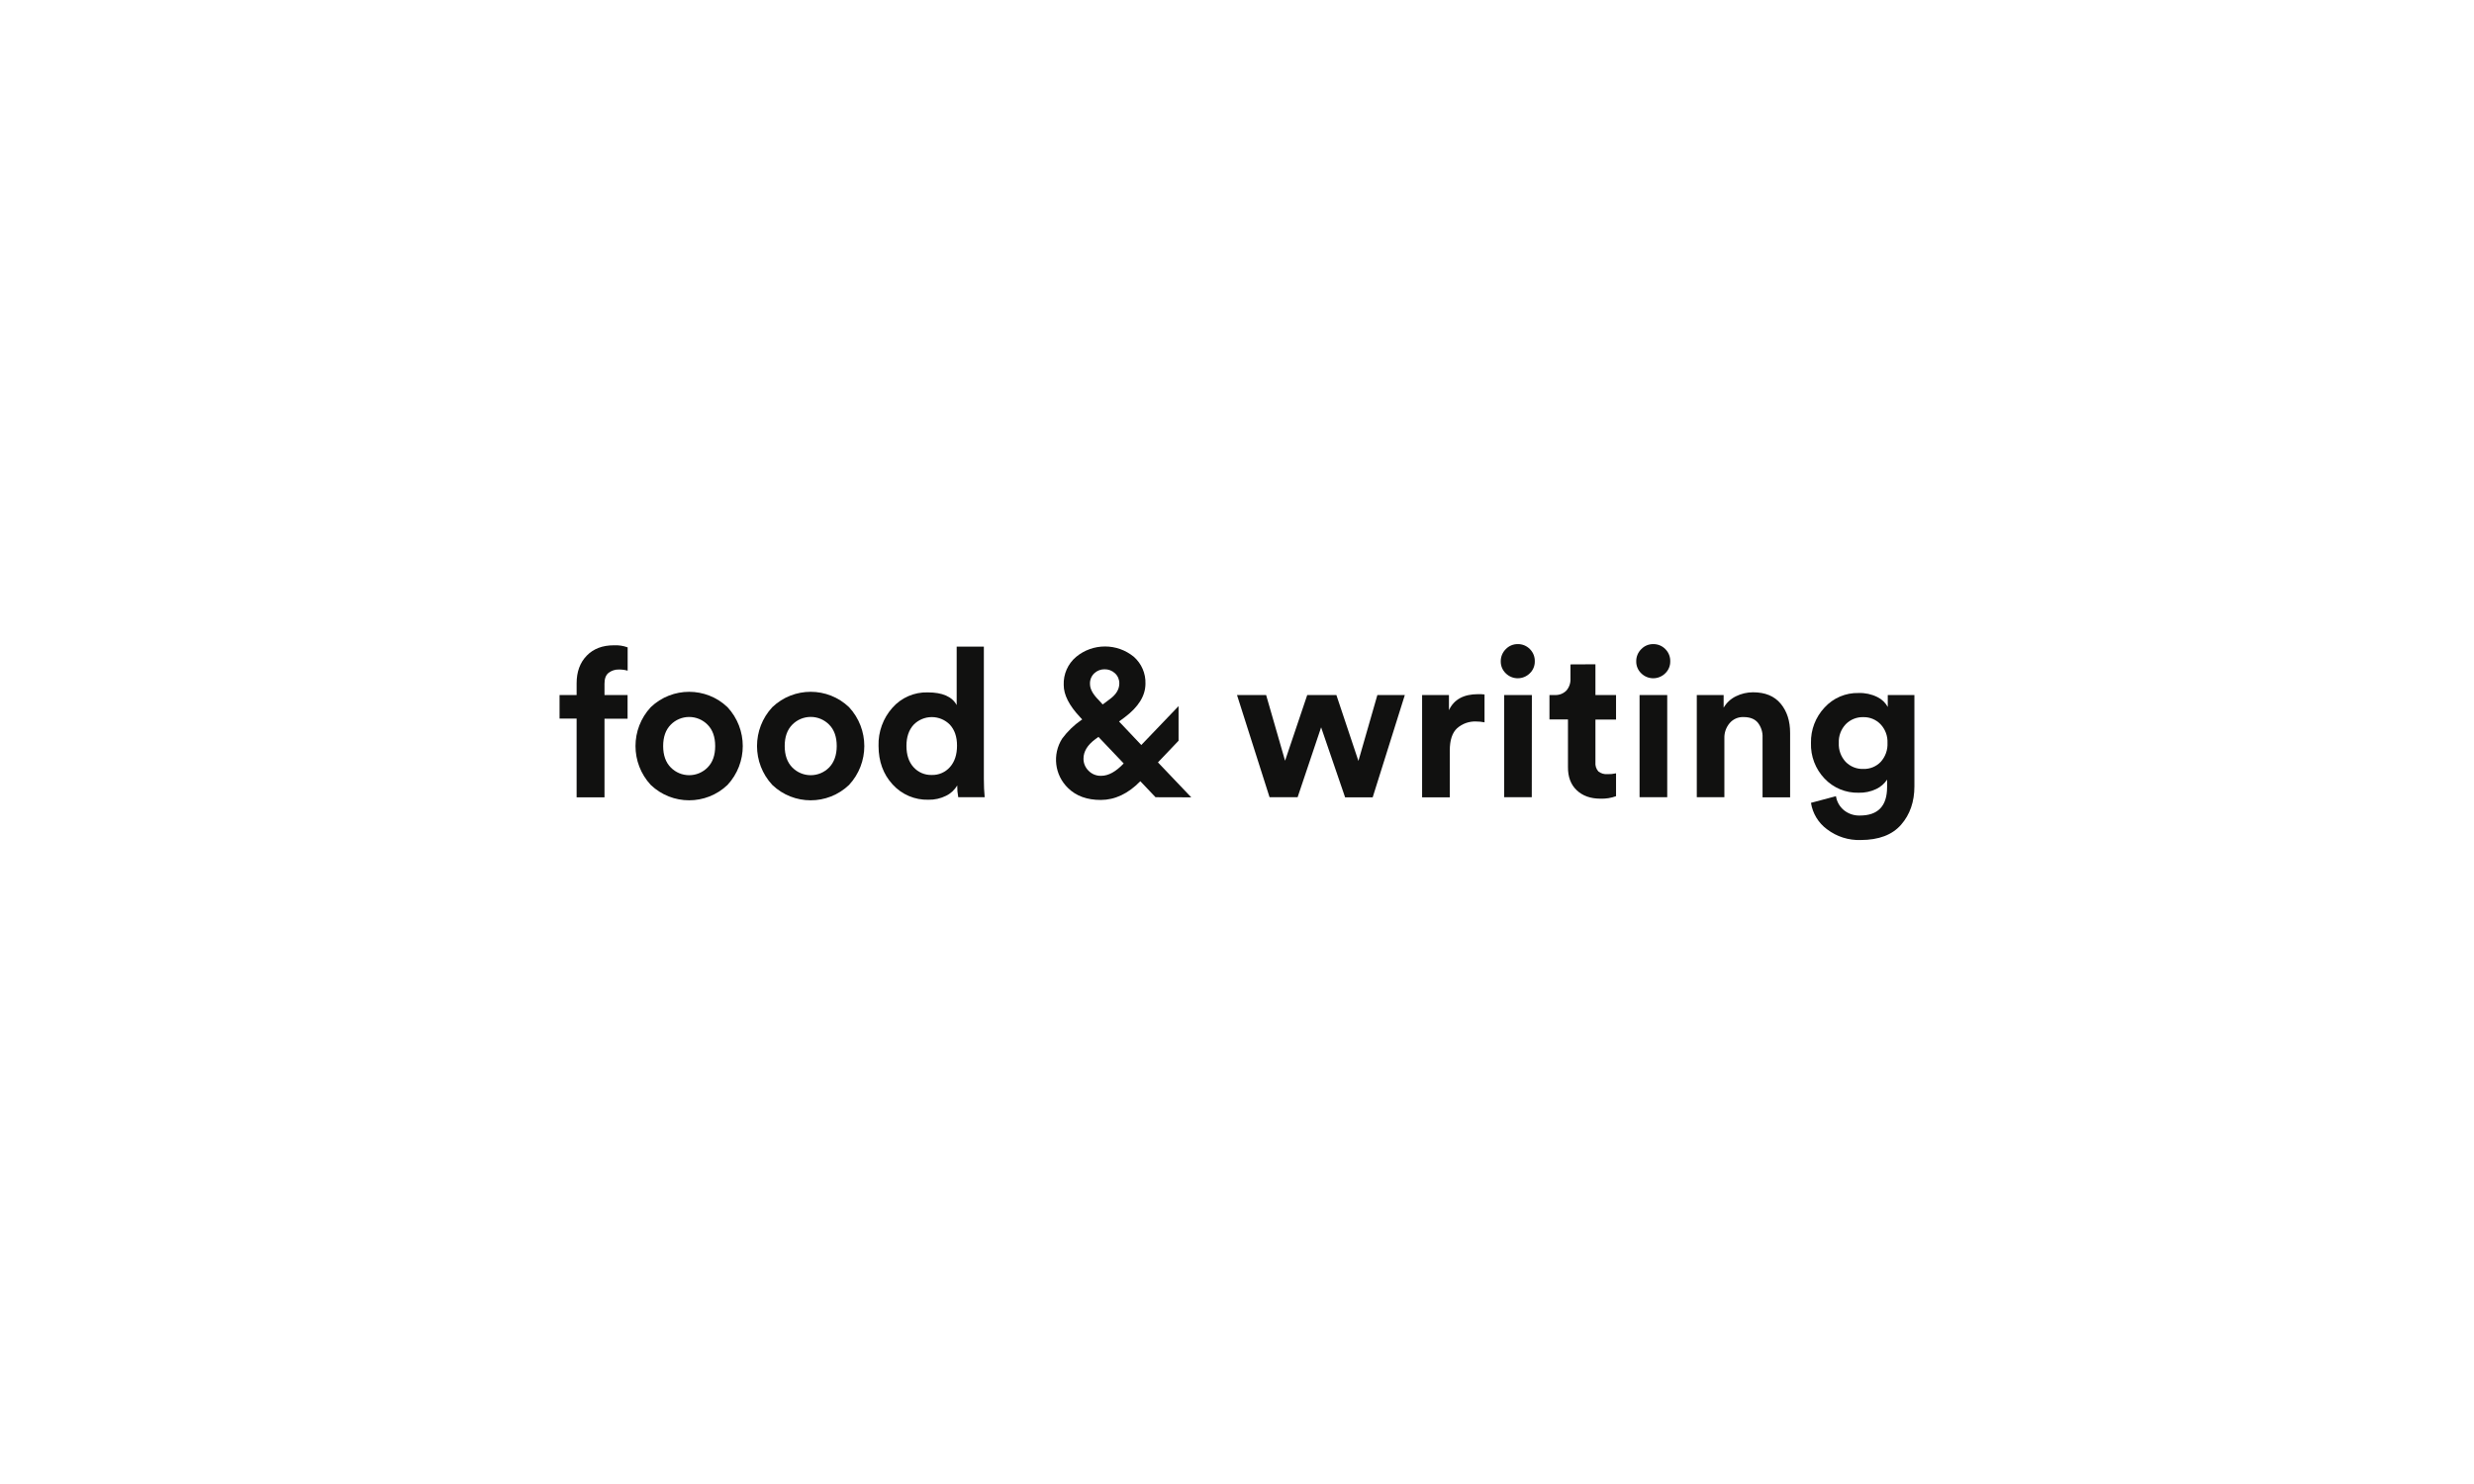
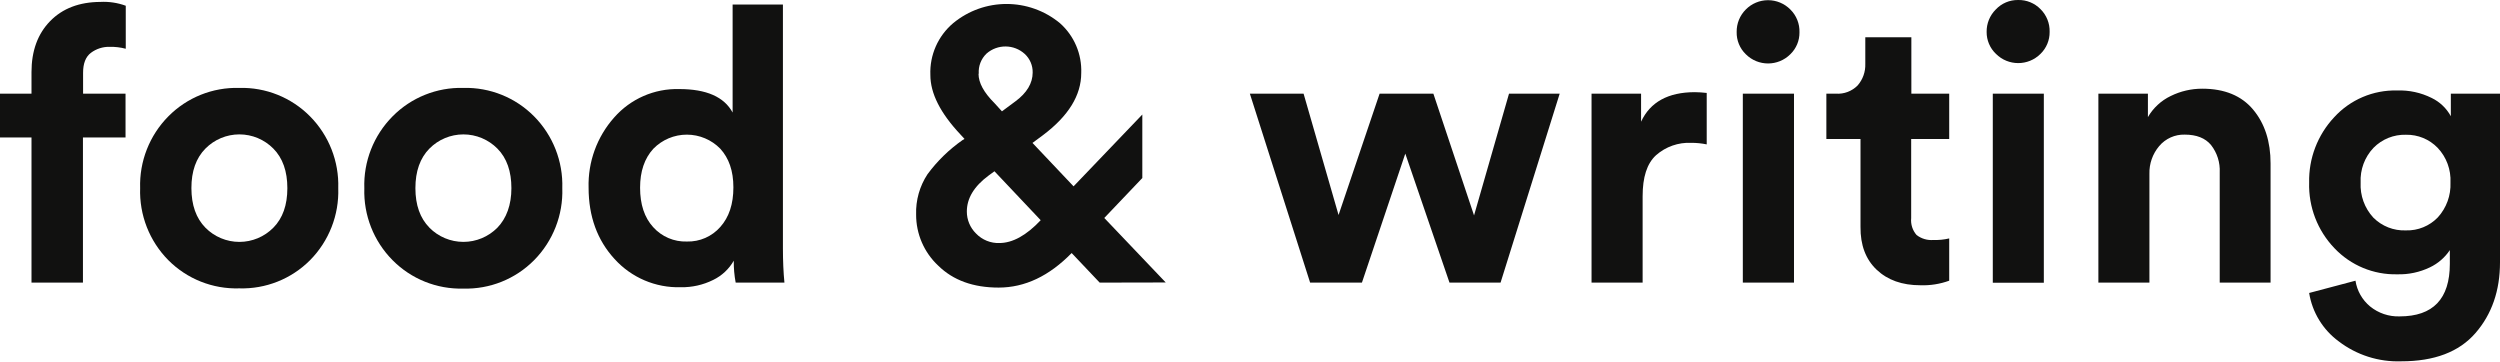
- <svg xmlns="http://www.w3.org/2000/svg" viewBox="0 0 1000 600">
+ <svg xmlns="http://www.w3.org/2000/svg" viewBox="0 0 547.66 79.15">
  <defs>
    <style>.a{fill:#111110;}</style>
  </defs>
-   <path class="a" d="M250.14,270.69a6.57,6.57,0,0,0-4.08,1.3q-1.73,1.31-1.72,4.42V281h9.33v9.59h-9.33v31.79H233.07V290.54h-6.9V281h6.9v-4.71c0-4.66,1.36-8.38,4.08-11.19s6.37-4.2,11-4.2a14,14,0,0,1,5.55.84v9.42A12.68,12.68,0,0,0,250.14,270.69Z" />
-   <path class="a" d="M263.05,285.91a22.47,22.47,0,0,1,31,0,23.11,23.11,0,0,1,0,31.46,22.47,22.47,0,0,1-31,0,23.11,23.11,0,0,1,0-31.46Zm8.08,24.39a10.43,10.43,0,0,0,14.88,0q3.08-3.1,3.07-8.66T286,293a10.43,10.43,0,0,0-14.88,0q-3.08,3.11-3.07,8.66T271.13,310.3Z" />
-   <path class="a" d="M312.18,285.91a22.46,22.46,0,0,1,31,0,23.11,23.11,0,0,1,0,31.46,22.46,22.46,0,0,1-31,0,23.08,23.08,0,0,1,0-31.46Zm8.07,24.39a10.44,10.44,0,0,0,14.89,0c2-2.07,3.07-5,3.07-8.66s-1-6.59-3.07-8.66a10.44,10.44,0,0,0-14.89,0q-3.08,3.11-3.07,8.66T320.25,310.3Z" />
-   <path class="a" d="M397.68,261.43v53.42c0,2.74.11,5.24.33,7.48H387.33a24.6,24.6,0,0,1-.42-4.79,10.34,10.34,0,0,1-4.5,4.2,15.15,15.15,0,0,1-7.11,1.6,18.85,18.85,0,0,1-14.51-6.18q-5.67-6.18-5.68-15.6a22.19,22.19,0,0,1,5.6-15.4A18.31,18.31,0,0,1,375,279.94q8.91,0,11.69,5.13V261.43Zm-31.29,40.13c0,3.64.95,6.52,2.86,8.62a9.52,9.52,0,0,0,7.4,3.15,9.39,9.39,0,0,0,7.32-3.19c1.9-2.13,2.86-5,2.86-8.67s-1-6.4-2.86-8.45a10.26,10.26,0,0,0-14.68,0C367.35,295.14,366.39,298,366.39,301.56Z" />
-   <path class="a" d="M467.07,322.33l-6.14-6.47q-7.4,7.56-16,7.57-8.32,0-13.21-4.8a15.91,15.91,0,0,1-2.39-20,33.13,33.13,0,0,1,7.69-7.48l.42-.26-.92-1q-6.57-7-6.56-12.95a14.1,14.1,0,0,1,5-11.35,18.33,18.33,0,0,1,23.38,0A13.87,13.87,0,0,1,463,276.41q0,7.3-8.41,13.62l-2.27,1.68,9,9.51,15.06-15.73v14l-8.33,8.75,13.46,14.13Zm-21.95-8.66q4.36,0,9.08-5L444,297.94l-1.26.92q-4.8,3.54-4.79,7.91a6.72,6.72,0,0,0,2,4.8A6.79,6.79,0,0,0,445.12,313.67Zm-4.54-37.1c0,2,1.17,4.13,3.53,6.48l1.6,1.77,2.94-2.19q3.78-2.78,3.78-6.31a5.42,5.42,0,0,0-1.72-4.08,6,6,0,0,0-4.33-1.64,5.94,5.94,0,0,0-4,1.56A5.56,5.56,0,0,0,440.58,276.57Z" />
-   <path class="a" d="M528.39,281h11.78l8.91,26.66L556.74,281h11.1l-13,41.38H543.7L534,294.07l-9.5,28.26H513.16L500,281h11.77l7.66,26.58Z" />
-   <path class="a" d="M600.05,280.78v11.27a17.41,17.41,0,0,0-3.36-.34,10.93,10.93,0,0,0-7.74,2.74q-2.94,2.73-2.94,9v18.92H574.82V281h10.85v6.14q3-6.48,11.78-6.48C598.06,280.61,598.93,280.67,600.05,280.78Z" />
-   <path class="a" d="M606.61,267.41a6.8,6.8,0,0,1,2-4.92,6.57,6.57,0,0,1,4.88-2.07,6.67,6.67,0,0,1,4.88,2,6.74,6.74,0,0,1,2,5,6.52,6.52,0,0,1-2,4.79,6.9,6.9,0,0,1-9.76,0A6.56,6.56,0,0,1,606.61,267.41Zm12.54,54.92H608V281h11.19Z" />
-   <path class="a" d="M644.88,268.58V281h8.33v9.92h-8.33V308.2a4.9,4.9,0,0,0,1.18,3.7,5.31,5.31,0,0,0,3.7,1.1,13.47,13.47,0,0,0,3.45-.34v9.25a16.57,16.57,0,0,1-6.31,1q-6,0-9.59-3.41t-3.53-9.37V290.87H626.3V281h2.1a6.07,6.07,0,0,0,4.75-1.81,6.81,6.81,0,0,0,1.64-4.75v-5.81Z" />
-   <path class="a" d="M661.37,267.41a6.76,6.76,0,0,1,2-4.92,6.55,6.55,0,0,1,4.88-2.07,6.65,6.65,0,0,1,4.87,2,6.74,6.74,0,0,1,2,5,6.52,6.52,0,0,1-2,4.79,6.89,6.89,0,0,1-9.75,0A6.52,6.52,0,0,1,661.37,267.41Zm12.53,54.92H662.72V281H673.9Z" />
-   <path class="a" d="M697,298.53v23.8H685.85V281H696.7v5.13a11.55,11.55,0,0,1,5-4.63,15.65,15.65,0,0,1,6.9-1.6q7.32,0,11.15,4.59c2.55,3.06,3.82,7,3.82,11.82v26.07H712.43V298.19a9,9,0,0,0-1.9-6q-1.89-2.27-5.76-2.27a7,7,0,0,0-5.63,2.44A9,9,0,0,0,697,298.53Z" />
-   <path class="a" d="M732,324.6l10.1-2.69a9.15,9.15,0,0,0,3.19,5.64,9.78,9.78,0,0,0,6.48,2.18q11,0,11-11.52v-3a10.82,10.82,0,0,1-4.37,3.79,15.51,15.51,0,0,1-7.15,1.51,18.31,18.31,0,0,1-13.76-5.72A19.91,19.91,0,0,1,732,300.38a20.28,20.28,0,0,1,5.47-14.3,18,18,0,0,1,13.8-5.89,15.82,15.82,0,0,1,7.57,1.64,9.55,9.55,0,0,1,4.2,4V281h10.77v36.92q0,9.35-5.38,15.52t-16.32,6.19a21.27,21.27,0,0,1-13.67-4.38A16.37,16.37,0,0,1,732,324.6Zm21.2-13.71a9.3,9.3,0,0,0,7-2.86,10.6,10.6,0,0,0,2.73-7.65,10.32,10.32,0,0,0-2.82-7.57,9.35,9.35,0,0,0-6.94-2.86,9.56,9.56,0,0,0-7.11,2.86,10.31,10.31,0,0,0-2.81,7.57,10.49,10.49,0,0,0,2.77,7.65A9.52,9.52,0,0,0,753.22,310.89Z" />
+   <path class="a" d="M24,10.26a6.57,6.57,0,0,0-4.08,1.31q-1.73,1.3-1.72,4.41v4.54H27.5v9.59H18.17v31.8H6.9V30.11H0V20.52H6.9V15.81q0-7,4.08-11.18T22,.42a14,14,0,0,1,5.55.84v9.42A12.68,12.68,0,0,0,24,10.26Z" />
+   <path class="a" d="M36.88,25.49A21,21,0,0,1,52.4,19.26a21,21,0,0,1,15.52,6.23A21.4,21.4,0,0,1,74.1,41.22,21.41,21.41,0,0,1,67.92,57,21,21,0,0,1,52.4,63.17,21,21,0,0,1,36.88,57,21.41,21.41,0,0,1,30.7,41.22,21.4,21.4,0,0,1,36.88,25.49ZM45,49.88a10.45,10.45,0,0,0,14.88,0q3.07-3.1,3.07-8.66t-3.07-8.67a10.45,10.45,0,0,0-14.88,0q-3.08,3.12-3.07,8.67T45,49.88Z" />
+   <path class="a" d="M86,25.49a21,21,0,0,1,15.51-6.23A21,21,0,0,1,117,25.49a21.4,21.4,0,0,1,6.18,15.73A21.41,21.41,0,0,1,117,57a21,21,0,0,1-15.52,6.22A21,21,0,0,1,86,57a21.38,21.38,0,0,1-6.19-15.73A21.37,21.37,0,0,1,86,25.49Zm8.07,24.39a10.47,10.47,0,0,0,14.89,0c2-2.07,3.07-5,3.07-8.66s-1-6.59-3.07-8.67a10.47,10.47,0,0,0-14.89,0Q91,35.67,91,41.22T94.08,49.88Z" />
+   <path class="a" d="M171.51,1V54.42q0,4.13.33,7.49H161.16a24.64,24.64,0,0,1-.42-4.8,10.36,10.36,0,0,1-4.5,4.21,15.27,15.27,0,0,1-7.11,1.6,18.82,18.82,0,0,1-14.51-6.19q-5.67-6.18-5.68-15.6a22.18,22.18,0,0,1,5.6-15.39,18.32,18.32,0,0,1,14.26-6.23q8.91,0,11.69,5.14V1ZM140.22,41.13q0,5.48,2.86,8.62a9.5,9.5,0,0,0,7.4,3.16,9.4,9.4,0,0,0,7.32-3.2c1.9-2.13,2.86-5,2.86-8.66s-1-6.41-2.86-8.46a10.25,10.25,0,0,0-14.68,0C141.18,34.71,140.22,37.54,140.22,41.13Z" />
+   <path class="a" d="M240.9,61.91l-6.14-6.48q-7.39,7.57-16,7.57-8.33,0-13.21-4.79A15.23,15.23,0,0,1,200.69,47a15.18,15.18,0,0,1,2.49-8.83,33.14,33.14,0,0,1,7.69-7.49l.42-.25-.92-1q-6.57-7-6.56-13a14.12,14.12,0,0,1,5-11.36,18.37,18.37,0,0,1,23.38,0A13.89,13.89,0,0,1,236.86,16q0,7.32-8.41,13.63l-2.27,1.68,9,9.51,15.06-15.73V39l-8.33,8.75,13.46,14.13Zm-22-8.67q4.37,0,9.08-5L217.85,37.52l-1.26.92q-4.8,3.54-4.79,7.91a6.71,6.71,0,0,0,2,4.79A6.79,6.79,0,0,0,219,53.24Zm-4.54-37.09c0,2,1.17,4.12,3.53,6.48l1.6,1.76,2.94-2.18c2.52-1.85,3.79-4,3.79-6.31a5.39,5.39,0,0,0-1.73-4.08,6.29,6.29,0,0,0-8.37-.09A5.57,5.57,0,0,0,214.41,16.15Z" />
+   <path class="a" d="M302.22,20.52H314l8.91,26.67,7.66-26.67h11.1L328.72,61.91H317.53l-9.68-28.26-9.5,28.26H287l-13.2-41.39h11.77l7.66,26.58Z" />
+   <path class="a" d="M373.88,20.36V31.63a16.66,16.66,0,0,0-3.36-.34A10.92,10.92,0,0,0,362.78,34c-2,1.83-2.94,4.81-2.94,9V61.91H348.65V20.52H359.5v6.14q3-6.46,11.78-6.47A25.61,25.61,0,0,1,373.88,20.36Z" />
+   <path class="a" d="M380.44,7a6.83,6.83,0,0,1,2-4.92,6.86,6.86,0,0,1,9.76,0,6.72,6.72,0,0,1,2,5,6.55,6.55,0,0,1-2,4.8,6.9,6.9,0,0,1-9.76,0A6.59,6.59,0,0,1,380.44,7ZM393,61.91H381.79V20.52H393Z" />
+   <path class="a" d="M418.71,8.16V20.52H427v9.93h-8.33V47.78a4.9,4.9,0,0,0,1.18,3.7,5.31,5.31,0,0,0,3.7,1.09,13,13,0,0,0,3.45-.34v9.26a16.76,16.76,0,0,1-6.31,1q-6,0-9.59-3.41t-3.53-9.38V30.45h-7.48V20.52h2.1a6.1,6.1,0,0,0,4.75-1.8A6.83,6.83,0,0,0,408.62,14V8.16Z" />
+   <path class="a" d="M435.2,7a6.79,6.79,0,0,1,2-4.92A6.58,6.58,0,0,1,442.1,0,6.65,6.65,0,0,1,447,2a6.75,6.75,0,0,1,2,5,6.58,6.58,0,0,1-2,4.8,6.9,6.9,0,0,1-9.76,0A6.55,6.55,0,0,1,435.2,7Zm12.53,54.93H436.55V20.52h11.18Z" />
+   <path class="a" d="M470.86,38.1V61.91H459.68V20.52h10.85v5.13a11.53,11.53,0,0,1,5-4.62,15.52,15.52,0,0,1,6.9-1.6q7.32,0,11.15,4.58t3.82,11.82V61.91H486.26V37.77a9,9,0,0,0-1.9-6q-1.89-2.28-5.76-2.28A7.08,7.08,0,0,0,473,32,9.05,9.05,0,0,0,470.86,38.1Z" />
+   <path class="a" d="M505.85,64.18,516,61.49a9.13,9.13,0,0,0,3.19,5.63,9.74,9.74,0,0,0,6.48,2.19q11,0,11-11.52v-3a10.87,10.87,0,0,1-4.37,3.78,15.51,15.51,0,0,1-7.15,1.52,18.34,18.34,0,0,1-13.76-5.72A19.93,19.93,0,0,1,505.85,40a20.3,20.3,0,0,1,5.47-14.3,18.05,18.05,0,0,1,13.8-5.88,15.7,15.7,0,0,1,7.57,1.64,9.48,9.48,0,0,1,4.2,4V20.52h10.77V57.45q0,9.33-5.38,15.52T526,79.15a21.32,21.32,0,0,1-13.67-4.37A16.39,16.39,0,0,1,505.85,64.18Zm21.2-13.71a9.3,9.3,0,0,0,7-2.86A10.64,10.64,0,0,0,536.81,40,10.32,10.32,0,0,0,534,32.38a9.39,9.39,0,0,0-6.94-2.86,9.59,9.59,0,0,0-7.11,2.86A10.31,10.31,0,0,0,517.13,40a10.53,10.53,0,0,0,2.77,7.66A9.52,9.52,0,0,0,527.05,50.47Z" />
</svg>
